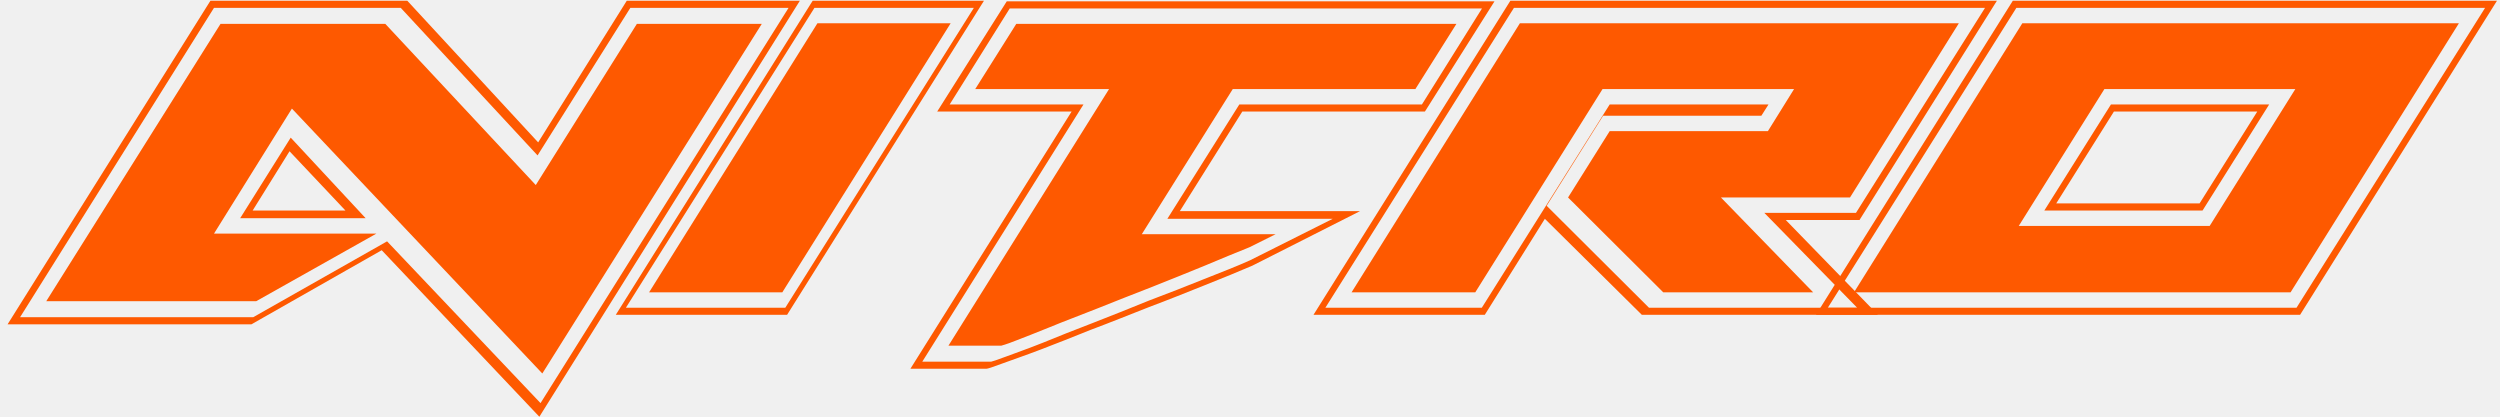
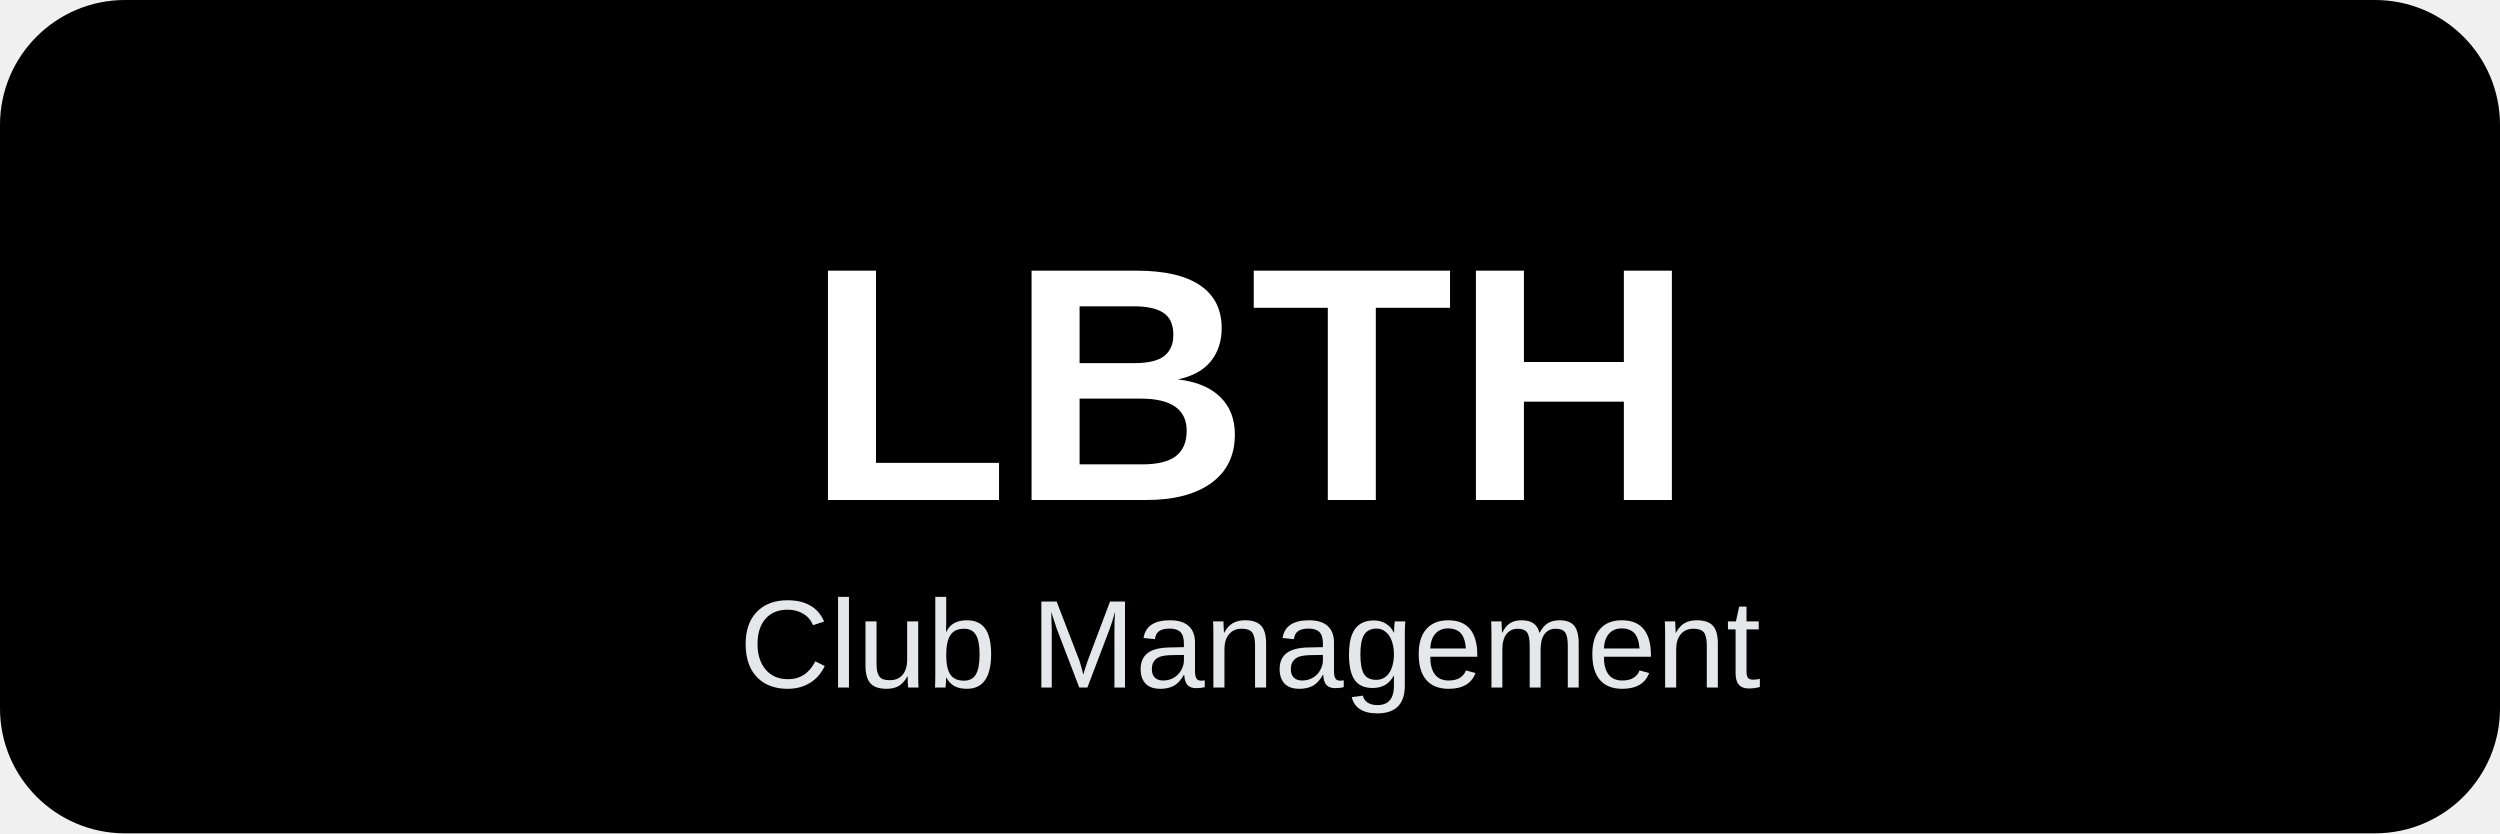
- <svg xmlns="http://www.w3.org/2000/svg" width="240" height="40" viewBox="0 0 240 40" fill="none">
-   <g clip-path="url(#clip0_431_9984)">
-     <path d="M52.062 35.854L28.023 10.425L20.543 22.428H36.131L24.597 28.914H4.441L21.171 2.29H36.988L51.434 17.764L61.141 2.29H73.132L52.062 35.854ZM27.909 13.213L35.103 20.949H23.055L27.909 13.213ZM37.159 23.168L51.891 38.699L75.702 0.754H60.513L51.605 14.919L38.472 0.754H20.543L1.928 30.45H24.311L37.159 23.168ZM51.777 40.007L36.645 24.021L24.14 31.133H0.729L20.2 0.071H39.1L51.663 13.668L60.17 0.071H76.787L51.777 40.007ZM33.162 20.21L27.795 14.521L24.254 20.21H33.162Z" fill="#FE5900" />
-     <path d="M59.116 30.222L78.016 0.071H94.461L75.561 30.222H59.116ZM75.39 29.54L93.49 0.754H78.188L60.087 29.54H75.39ZM62.314 28.061L78.473 2.233H91.263L75.104 28.061H62.314Z" fill="#FE5900" />
-     <path d="M91.053 33.181L106.471 8.548H93.623L97.563 2.29H139.817L135.877 8.548H118.347L109.611 22.485H122.459L119.946 23.737C118.69 24.249 117.263 24.818 115.664 25.501C114.008 26.183 112.295 26.866 110.582 27.549C108.812 28.231 107.099 28.914 105.386 29.597C103.673 30.279 102.131 30.848 100.76 31.417C99.39 31.986 98.305 32.384 97.449 32.725C96.592 33.067 96.135 33.181 96.135 33.181H91.053ZM104.015 10.027L88.541 34.717H95.165C95.222 34.717 95.736 34.546 96.649 34.205C97.563 33.863 98.705 33.465 100.132 32.896C101.503 32.327 103.102 31.701 104.872 31.019C106.642 30.336 108.469 29.597 110.296 28.857C112.123 28.174 113.836 27.492 115.549 26.809C117.263 26.126 118.747 25.558 120.003 24.989L127.94 21.006H112.066L118.976 10.027H136.505L142.272 0.811H96.935L91.168 10.027H104.015ZM87.399 35.399L102.873 10.71H89.969L96.649 0.128H143.472L136.791 10.71H119.261L113.265 20.267H130.567L120.232 25.501C118.918 26.07 117.377 26.695 115.664 27.378C113.951 28.061 112.123 28.8 110.296 29.483C108.412 30.222 106.585 30.962 104.758 31.645C102.93 32.384 101.332 33.01 99.847 33.579C98.362 34.148 97.163 34.546 96.25 34.887C95.336 35.229 94.822 35.399 94.708 35.399H87.399Z" fill="#FE5900" />
-     <path d="M129.75 28.061L145.909 2.233H188.049L177.6 18.958H165.209L174.06 28.061H159.67L150.534 18.958L154.531 12.587H169.72L172.232 8.548H153.846L141.627 28.061H129.75ZM145.338 0.754L127.237 29.54H142.255L154.531 10.027H169.777L169.092 11.108H153.903L148.479 19.755L158.3 29.54H178.285L169.377 20.437H178.171L190.562 0.754H145.338ZM126.095 30.222L144.995 0.071H191.704L178.513 21.12H171.433L180.283 30.222H157.615L148.307 21.006L142.54 30.222H126.095Z" fill="#FE5900" />
-     <path d="M177.984 28.061L194.143 2.233H236.055L219.896 28.061H177.984ZM220.352 8.548H202.023L193.801 21.689H212.13L220.352 8.548ZM196.256 20.21L202.651 10.027H217.84L211.445 20.21H196.256ZM193.572 0.754L175.472 29.54H220.467L238.568 0.754H193.572ZM174.33 30.222L193.23 0.071H239.71L220.809 30.222H174.33ZM202.937 10.709L197.398 19.527H211.159L216.698 10.709H202.937Z" fill="#FE5900" />
-   </g>
-   <defs>
-     <clipPath id="clip0_431_9984">
-       <rect width="240" height="40" fill="white" />
-     </clipPath>
-   </defs>
+ <svg xmlns="http://www.w3.org/2000/svg" viewBox="0 0 240 80" width="240" height="80">
+   <rect width="240" height="80" rx="12" fill="currentColor" />
+   <text x="120" y="48" text-anchor="middle" font-size="32" font-weight="700" fill="#FFFFFF" font-family="Segoe UI, Arial, sans-serif">
+     LBTH
+   </text>
+   <text x="120" y="66" text-anchor="middle" font-size="12" fill="#E5E7EB" font-family="Segoe UI, Arial, sans-serif">
+     Club Management
+   </text>
</svg>
